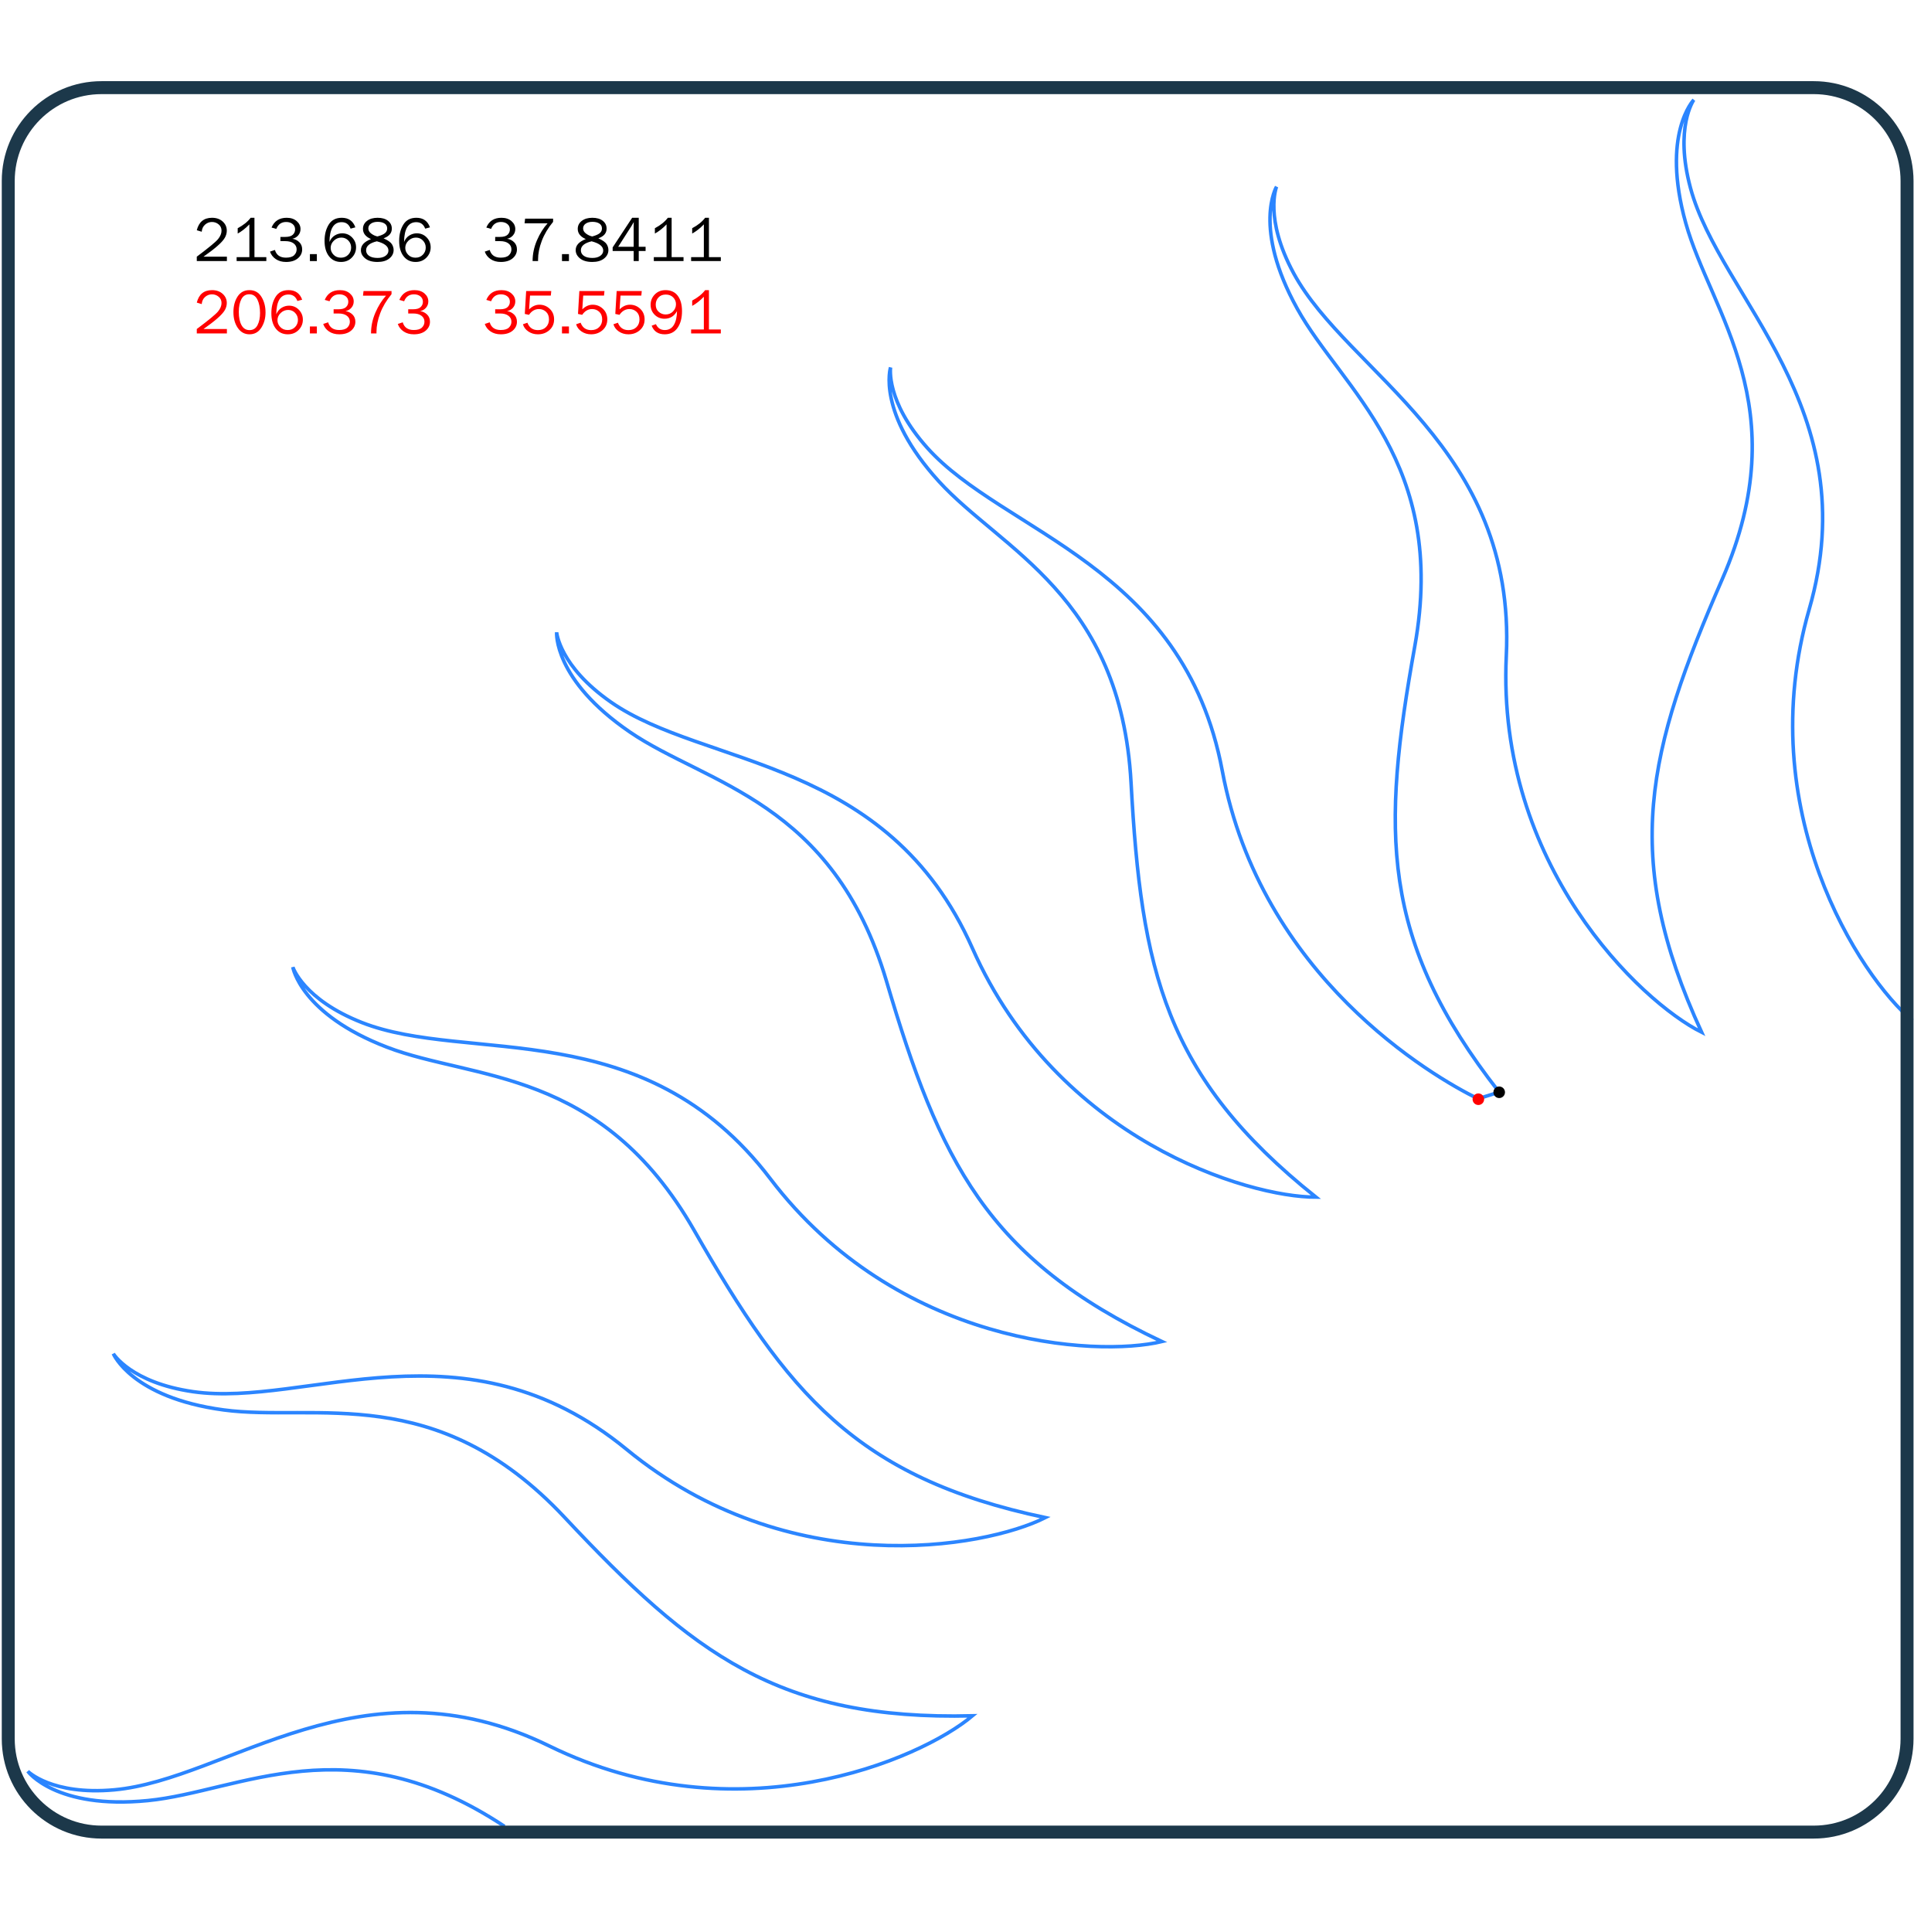
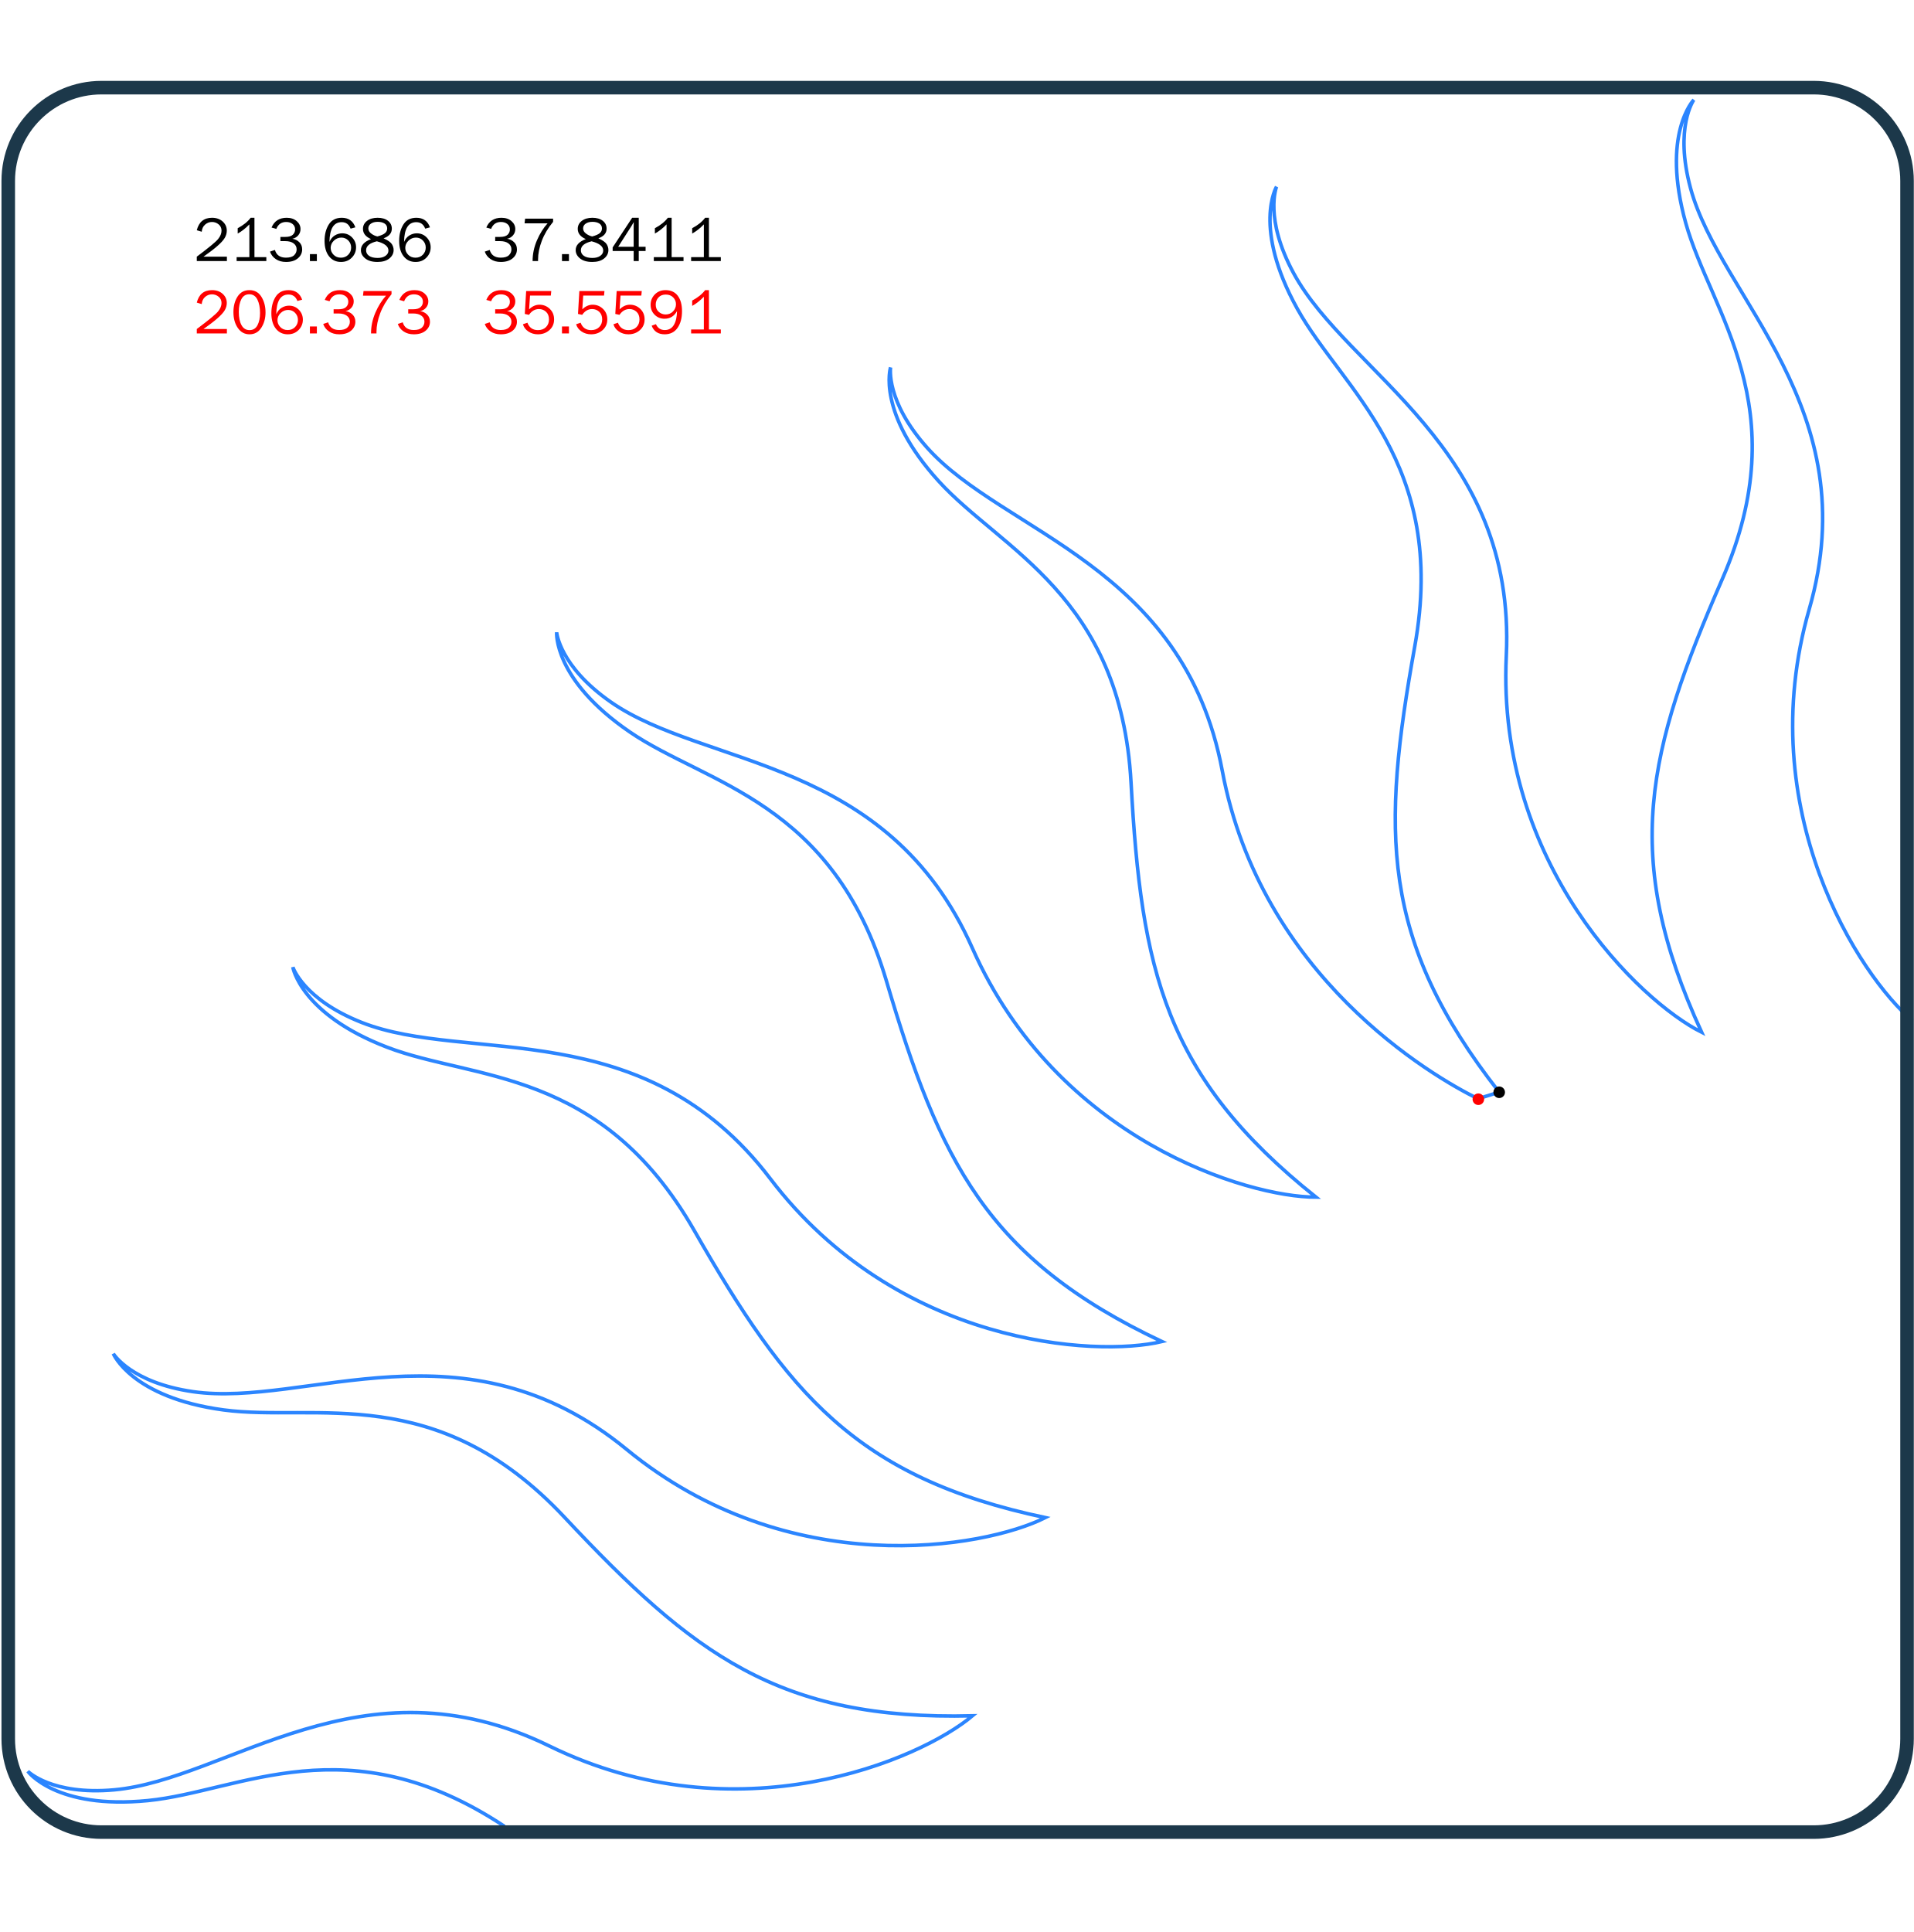
<svg xmlns="http://www.w3.org/2000/svg" viewBox="0 0 812.281 820" overflow="visible">
  <g>
    <path fill="none" stroke="#2B85FF" stroke-width="1.5" stroke-miterlimit="10" d="M811.8,433.194   c-22.269-18.611-68.428-89.187-43.822-174.616c24.605-85.43-37.727-131.894-50.392-178.748c-6.944-25.69,1.394-37.445,1.394-37.445   s-14.011,14.438-3.389,52.363c10.622,37.924,47.297,77.958,15.511,150.967c-31.789,73.009-43.221,117.663-8.796,192.399   c-25.959-12.974-87.148-71.001-82.908-159.803c4.24-88.803-67.127-119.638-90.256-162.309   c-12.681-23.395-7.278-36.757-7.278-36.757s-10.303,17.282,8.778,51.733c19.082,34.453,64,64.949,49.907,143.322   s-14.919,124.458,35.813,189.241l-8.983,2.804c-19.268-9.441-92.193-51.793-108.544-139.179   c-16.353-87.388-92.907-100.934-125.255-137.12c-17.734-19.839-15.558-34.087-15.558-34.087s-6.04,19.191,20.472,48.314   c26.512,29.125,77.254,48.44,81.614,127.949c4.36,79.509,14.185,124.546,78.49,175.883c-29.02,0.056-109.746-24.338-145.81-105.597   c-36.065-81.26-113.679-76.786-153.499-104.538c-21.833-15.215-23.001-29.58-23.001-29.58s-1.452,20.067,31.063,42.291   c32.514,22.224,86.342,29.317,108.921,105.678c22.579,76.362,42.525,117.918,116.936,153.04   c-28.224,6.747-112.4,1.63-166.23-69.123c-53.833-70.752-128.324-48.501-173.472-66.321c-24.753-9.771-29.202-23.479-29.202-23.479   s3.216,19.86,39.979,33.987s90.776,8.616,130.356,77.711c39.58,69.096,68.572,104.932,149.077,121.947   c-25.908,13.075-108.995,27.506-177.691-28.925c-68.698-56.429-136.049-17.6-184.089-24.526   c-26.339-3.8-33.829-16.112-33.829-16.112s7.708,18.585,46.738,23.853c39.029,5.268,90.315-12.553,144.763,45.554   c54.448,58.104,90.923,86.289,173.182,84.28c-22.194,18.698-99.713,51.9-179.571,12.834   c-79.862-39.067-136.442,14.249-184.784,18.587c-26.506,2.377-36.633-7.875-36.633-7.875s11.786,16.304,50.979,12.429   c39.193-3.874,84.987-33.04,151.367,10.941" />
    <path fill="#FF0000" d="M629.991,466.542c0-1.355-1.101-2.456-2.456-2.456c-1.357,0-2.458,1.101-2.458,2.456   c0,1.357,1.101,2.458,2.458,2.458C628.891,469,629.991,467.899,629.991,466.542" />
    <path d="M638.835,463.594c0-1.355-1.101-2.456-2.456-2.456s-2.456,1.101-2.456,2.456s1.101,2.457,2.456,2.457   S638.835,464.95,638.835,463.594" />
    <g>
      <path fill="#FF0000" d="M96.315,139.642v1.875H83.534v-1.875c5.054-3.781,8.067-6.271,9.041-7.471    c0.973-1.2,1.459-2.39,1.459-3.568c0-1.099-0.41-1.987-1.229-2.664c-0.82-0.677-1.763-1.016-2.829-1.016    c-1.102,0-2.076,0.372-2.921,1.114s-1.321,1.751-1.427,3.026l-2.094-0.633c0.879-3.526,3.035-5.289,6.466-5.289    c1.856,0,3.365,0.528,4.526,1.583c1.161,1.056,1.742,2.344,1.742,3.865c0,1.046-0.275,2.053-0.826,3.021    c-0.55,0.967-1.591,2.124-3.123,3.469c-1.531,1.345-3.512,2.867-5.942,4.563H96.315z" />
      <path fill="#FF0000" d="M105.912,141.892c-2.073,0-3.729-0.9-4.968-2.7s-1.858-4.034-1.858-6.701c0-2.623,0.588-4.837,1.766-6.642    s2.842-2.707,4.994-2.707c2.249,0,3.955,0.942,5.119,2.826s1.746,4.094,1.746,6.629c0,2.482-0.598,4.652-1.792,6.509    C109.724,140.963,108.055,141.892,105.912,141.892z M105.921,140.11c1.518,0,2.641-0.688,3.369-2.066    c0.729-1.377,1.093-3.108,1.093-5.193c0-2.279-0.373-4.176-1.119-5.689c-0.746-1.513-1.895-2.27-3.448-2.27    c-1.5,0-2.617,0.691-3.35,2.072c-0.732,1.381-1.099,3.199-1.099,5.452c0,2.341,0.386,4.208,1.158,5.603    C103.298,139.413,104.43,140.11,105.921,140.11z" />
      <path fill="#FF0000" d="M128.264,127.197l-2.031,0.554c-0.694-1.833-1.958-2.75-3.793-2.75c-3.372,0-5.097,2.795-5.176,8.386    c0.536-1.239,1.296-2.158,2.281-2.755c0.984-0.598,2.025-0.896,3.124-0.896c1.669,0,3.069,0.583,4.198,1.749    c1.129,1.166,1.694,2.563,1.694,4.19c0,1.689-0.6,3.148-1.799,4.375s-2.734,1.841-4.605,1.841c-2.126,0-3.819-0.803-5.08-2.41    s-1.891-3.792-1.891-6.556c0-2.703,0.595-5.009,1.785-6.919c1.189-1.91,3.031-2.866,5.525-2.866    C125.366,123.142,127.289,124.494,128.264,127.197z M122.116,140.079c1.274,0,2.318-0.42,3.131-1.261s1.22-1.851,1.22-3.031    c0-1.162-0.398-2.159-1.193-2.991s-1.782-1.248-2.96-1.248c-1.213,0-2.272,0.436-3.178,1.307    c-0.905,0.872-1.358,1.894-1.358,3.064c0,1.083,0.404,2.047,1.213,2.892C119.799,139.657,120.841,140.079,122.116,140.079z" />
      <path fill="#FF0000" d="M134.503,138.563v2.953h-2.953v-2.953H134.503z" />
      <path fill="#FF0000" d="M141.613,133.048v-1.781h2.052c1.5,0,2.571-0.309,3.216-0.927c0.645-0.618,0.967-1.368,0.967-2.251    c0-0.972-0.359-1.742-1.078-2.312c-0.719-0.569-1.622-0.854-2.709-0.854c-2.017,0-3.41,0.979-4.182,2.938l-2.031-0.58    c1.158-2.759,3.3-4.139,6.425-4.139c1.755,0,3.173,0.469,4.253,1.406c1.079,0.938,1.619,2.066,1.619,3.387    c0,1.021-0.325,1.912-0.976,2.674c-0.65,0.761-1.485,1.238-2.505,1.432c1.144,0.167,2.127,0.647,2.949,1.439    c0.823,0.792,1.234,1.818,1.234,3.077c0,1.506-0.61,2.771-1.831,3.797c-1.22,1.026-2.893,1.539-5.017,1.539    c-1.686,0-3.128-0.4-4.326-1.201s-2.026-1.866-2.482-3.194l2.094-0.699c0.632,2.177,2.19,3.266,4.675,3.266    c1.615,0,2.776-0.346,3.483-1.039c0.707-0.693,1.061-1.52,1.061-2.482c0-1.041-0.424-1.884-1.271-2.528    c-0.848-0.644-2.035-0.966-3.563-0.966H141.613z" />
      <path fill="#FF0000" d="M159.821,141.517h-2.328c0-3.014,0.614-5.947,1.843-8.798c1.229-2.852,2.734-5.258,4.516-7.217h-9.766    l0.224-1.984h11.885v1.344c-2.138,2.585-3.738,5.275-4.798,8.071s-1.59,5.451-1.59,7.966    C159.808,141.038,159.813,141.244,159.821,141.517z" />
      <path fill="#FF0000" d="M173.28,133.048v-1.781h2.052c1.5,0,2.571-0.309,3.216-0.927c0.645-0.618,0.967-1.368,0.967-2.251    c0-0.972-0.359-1.742-1.078-2.312c-0.719-0.569-1.622-0.854-2.709-0.854c-2.017,0-3.41,0.979-4.182,2.938l-2.031-0.58    c1.158-2.759,3.3-4.139,6.425-4.139c1.755,0,3.173,0.469,4.253,1.406c1.079,0.938,1.619,2.066,1.619,3.387    c0,1.021-0.325,1.912-0.976,2.674c-0.65,0.761-1.485,1.238-2.505,1.432c1.144,0.167,2.127,0.647,2.949,1.439    c0.823,0.792,1.234,1.818,1.234,3.077c0,1.506-0.61,2.771-1.831,3.797c-1.22,1.026-2.893,1.539-5.017,1.539    c-1.686,0-3.128-0.4-4.326-1.201s-2.026-1.866-2.482-3.194l2.094-0.699c0.632,2.177,2.19,3.266,4.675,3.266    c1.615,0,2.776-0.346,3.483-1.039c0.707-0.693,1.061-1.52,1.061-2.482c0-1.041-0.424-1.884-1.271-2.528    c-0.848-0.644-2.035-0.966-3.563-0.966H173.28z" />
    </g>
    <g>
      <path fill="#FF0000" d="M210.198,133.048v-1.781h2.052c1.5,0,2.571-0.309,3.216-0.927c0.645-0.618,0.967-1.368,0.967-2.251    c0-0.972-0.36-1.742-1.079-2.312c-0.719-0.569-1.622-0.854-2.708-0.854c-2.016,0-3.41,0.979-4.182,2.938l-2.031-0.58    c1.159-2.759,3.3-4.139,6.425-4.139c1.755,0,3.173,0.469,4.252,1.406c1.08,0.938,1.62,2.066,1.62,3.387    c0,1.021-0.326,1.912-0.976,2.674c-0.65,0.761-1.485,1.238-2.505,1.432c1.144,0.167,2.127,0.647,2.95,1.439    c0.822,0.792,1.234,1.818,1.234,3.077c0,1.506-0.61,2.771-1.831,3.797c-1.22,1.026-2.893,1.539-5.018,1.539    c-1.686,0-3.127-0.4-4.326-1.201c-1.199-0.801-2.026-1.866-2.482-3.194l2.094-0.699c0.632,2.177,2.19,3.266,4.675,3.266    c1.615,0,2.776-0.346,3.483-1.039c0.707-0.693,1.06-1.52,1.06-2.482c0-1.041-0.424-1.884-1.271-2.528    c-0.848-0.644-2.036-0.966-3.564-0.966H210.198z" />
      <path fill="#FF0000" d="M234,123.517l-0.185,1.938h-8.831l-0.391,5.838c1.335-1.309,2.803-1.963,4.402-1.963    c1.687,0,3.143,0.585,4.369,1.757c1.226,1.171,1.839,2.668,1.839,4.491c0,1.849-0.666,3.364-1.997,4.544    c-1.332,1.18-2.959,1.77-4.884,1.77c-1.512,0-2.856-0.396-4.033-1.188c-1.178-0.792-1.951-1.816-2.32-3.075l1.906-0.659    c0.793,2.094,2.281,3.141,4.466,3.141c1.436,0,2.576-0.425,3.422-1.276s1.269-1.937,1.269-3.259c0-1.384-0.417-2.464-1.252-3.239    c-0.834-0.775-1.835-1.164-3.003-1.164c-1.704,0-3.114,0.818-4.229,2.453l-1.781-0.382l0.578-9.727H234z" />
      <path fill="#FF0000" d="M241.505,138.563v2.953h-2.953v-2.953H241.505z" />
      <path fill="#FF0000" d="M256.583,123.517l-0.185,1.938h-8.831l-0.391,5.838c1.335-1.309,2.803-1.963,4.402-1.963    c1.687,0,3.144,0.585,4.369,1.757c1.226,1.171,1.838,2.668,1.838,4.491c0,1.849-0.666,3.364-1.997,4.544s-2.959,1.77-4.884,1.77    c-1.511,0-2.856-0.396-4.034-1.188c-1.178-0.792-1.951-1.816-2.32-3.075l1.906-0.659c0.792,2.094,2.281,3.141,4.466,3.141    c1.436,0,2.576-0.425,3.422-1.276s1.269-1.937,1.269-3.259c0-1.384-0.417-2.464-1.251-3.239c-0.835-0.775-1.836-1.164-3.004-1.164    c-1.704,0-3.114,0.818-4.229,2.453l-1.781-0.382l0.578-9.727H256.583z" />
      <path fill="#FF0000" d="M272.417,123.517l-0.185,1.938h-8.831l-0.391,5.838c1.335-1.309,2.803-1.963,4.402-1.963    c1.687,0,3.143,0.585,4.369,1.757c1.226,1.171,1.839,2.668,1.839,4.491c0,1.849-0.666,3.364-1.997,4.544    c-1.332,1.18-2.959,1.77-4.884,1.77c-1.512,0-2.856-0.396-4.033-1.188c-1.178-0.792-1.951-1.816-2.32-3.075l1.906-0.659    c0.793,2.094,2.281,3.141,4.466,3.141c1.436,0,2.576-0.425,3.422-1.276s1.269-1.937,1.269-3.259c0-1.384-0.417-2.464-1.252-3.239    c-0.834-0.775-1.835-1.164-3.003-1.164c-1.704,0-3.114,0.818-4.229,2.453l-1.781-0.382l0.578-9.727H272.417z" />
      <path fill="#FF0000" d="M276.61,138.238l1.813-0.659c0.745,1.667,1.999,2.5,3.76,2.5c1.709,0,2.995-0.722,3.858-2.165    s1.308-3.402,1.334-5.875c-1.176,2.162-2.945,3.243-5.305,3.243c-1.668,0-3.067-0.57-4.2-1.709s-1.698-2.549-1.698-4.229    c0-1.707,0.595-3.167,1.785-4.382c1.189-1.214,2.706-1.821,4.55-1.821c2.257,0,3.986,0.794,5.189,2.383    c1.203,1.589,1.804,3.774,1.804,6.556c0,2.923-0.636,5.289-1.909,7.098s-3.085,2.713-5.438,2.713    C279.406,141.892,277.558,140.674,276.61,138.238z M282.57,133.47c1.237,0,2.275-0.433,3.113-1.299s1.257-1.879,1.257-3.04    c0-1.125-0.397-2.093-1.191-2.901c-0.794-0.809-1.841-1.213-3.14-1.213c-1.316,0-2.356,0.416-3.12,1.247    c-0.764,0.831-1.145,1.844-1.145,3.039c0,1.284,0.423,2.299,1.27,3.047C280.461,133.096,281.446,133.47,282.57,133.47z" />
      <path fill="#FF0000" d="M305.975,139.845v1.672h-12.609v-1.672h5.406v-13.906c-1.59,1.662-3.241,2.958-4.953,3.891v-2.266    c2.365-1.241,4.198-2.714,5.5-4.422h1.609v16.703H305.975z" />
    </g>
    <g>
      <path d="M96.315,108.933v1.875H83.534v-1.875c5.054-3.781,8.067-6.271,9.041-7.471c0.973-1.2,1.459-2.39,1.459-3.568    c0-1.099-0.41-1.987-1.229-2.664c-0.82-0.677-1.763-1.016-2.829-1.016c-1.102,0-2.076,0.372-2.921,1.114s-1.321,1.751-1.427,3.026    l-2.094-0.633c0.879-3.526,3.035-5.289,6.466-5.289c1.856,0,3.365,0.528,4.526,1.583c1.161,1.056,1.742,2.344,1.742,3.865    c0,1.046-0.275,2.053-0.826,3.021c-0.55,0.967-1.591,2.124-3.123,3.469c-1.531,1.345-3.512,2.867-5.942,4.563H96.315z" />
      <path d="M113.055,109.136v1.672h-12.609v-1.672h5.406V95.23c-1.59,1.662-3.241,2.958-4.953,3.891v-2.266    c2.365-1.241,4.198-2.714,5.5-4.422h1.609v16.703H113.055z" />
      <path d="M119.029,102.339v-1.781h2.052c1.5,0,2.571-0.309,3.216-0.927c0.645-0.618,0.967-1.368,0.967-2.251    c0-0.972-0.36-1.742-1.079-2.312c-0.719-0.569-1.622-0.854-2.708-0.854c-2.016,0-3.41,0.979-4.182,2.938l-2.031-0.58    c1.159-2.759,3.3-4.139,6.425-4.139c1.755,0,3.173,0.469,4.252,1.406c1.08,0.938,1.62,2.066,1.62,3.387    c0,1.021-0.326,1.912-0.976,2.674c-0.65,0.761-1.485,1.238-2.505,1.432c1.144,0.167,2.127,0.647,2.95,1.439    c0.822,0.792,1.234,1.818,1.234,3.077c0,1.506-0.61,2.771-1.831,3.797c-1.22,1.026-2.893,1.539-5.018,1.539    c-1.686,0-3.127-0.4-4.326-1.201c-1.199-0.801-2.026-1.866-2.482-3.194l2.094-0.699c0.632,2.177,2.19,3.266,4.675,3.266    c1.615,0,2.776-0.346,3.483-1.039c0.707-0.693,1.06-1.52,1.06-2.482c0-1.041-0.424-1.884-1.271-2.528    c-0.848-0.644-2.036-0.966-3.564-0.966H119.029z" />
      <path d="M134.503,107.855v2.953h-2.953v-2.953H134.503z" />
      <path d="M150.847,96.489l-2.031,0.554c-0.694-1.833-1.958-2.75-3.793-2.75c-3.372,0-5.097,2.795-5.176,8.386    c0.536-1.239,1.296-2.158,2.28-2.755s2.025-0.896,3.124-0.896c1.67,0,3.069,0.583,4.199,1.749s1.694,2.563,1.694,4.19    c0,1.689-0.6,3.148-1.799,4.375s-2.734,1.841-4.605,1.841c-2.126,0-3.819-0.803-5.08-2.41s-1.891-3.792-1.891-6.556    c0-2.703,0.595-5.009,1.784-6.919c1.19-1.91,3.032-2.866,5.525-2.866C147.95,92.433,149.873,93.785,150.847,96.489z     M144.699,109.371c1.274,0,2.318-0.42,3.131-1.261s1.22-1.851,1.22-3.031c0-1.162-0.398-2.159-1.193-2.991    s-1.782-1.248-2.96-1.248c-1.213,0-2.272,0.436-3.178,1.307c-0.905,0.872-1.358,1.894-1.358,3.064    c0,1.083,0.404,2.047,1.213,2.892C142.383,108.948,143.424,109.371,144.699,109.371z" />
      <path d="M157.483,101.472c-2.275-0.994-3.412-2.437-3.412-4.328c0-1.373,0.567-2.5,1.701-3.385    c1.134-0.884,2.638-1.326,4.51-1.326c1.846,0,3.314,0.424,4.404,1.274c1.09,0.849,1.635,1.96,1.635,3.332    c0,1.91-1.165,3.278-3.495,4.105c1.882,0.872,3.063,1.713,3.542,2.523c0.479,0.811,0.719,1.62,0.719,2.431    c0,1.444-0.614,2.653-1.84,3.626s-2.891,1.459-4.993,1.459c-2.242,0-3.979-0.496-5.21-1.486s-1.847-2.169-1.847-3.534    C153.196,104.128,154.625,102.564,157.483,101.472z M159.963,102.417c-3.043,0.723-4.564,1.997-4.564,3.822    c0,0.952,0.416,1.73,1.247,2.334c0.831,0.604,2.056,0.906,3.674,0.906c1.372,0,2.476-0.295,3.311-0.886    c0.836-0.591,1.253-1.345,1.253-2.262C164.884,104.578,163.244,103.273,159.963,102.417z M160.214,100.355    c1.511-0.405,2.578-0.871,3.202-1.399s0.936-1.188,0.936-1.979c0-0.924-0.372-1.626-1.114-2.105s-1.72-0.719-2.933-0.719    c-1.16,0-2.108,0.253-2.847,0.759s-1.107,1.186-1.107,2.039c0,0.845,0.411,1.575,1.232,2.19    C158.406,99.757,159.283,100.162,160.214,100.355z" />
      <path d="M182.514,96.489l-2.031,0.554c-0.694-1.833-1.958-2.75-3.793-2.75c-3.372,0-5.097,2.795-5.176,8.386    c0.536-1.239,1.296-2.158,2.28-2.755s2.025-0.896,3.124-0.896c1.67,0,3.069,0.583,4.199,1.749s1.694,2.563,1.694,4.19    c0,1.689-0.6,3.148-1.799,4.375s-2.734,1.841-4.605,1.841c-2.126,0-3.819-0.803-5.08-2.41s-1.891-3.792-1.891-6.556    c0-2.703,0.595-5.009,1.784-6.919c1.19-1.91,3.032-2.866,5.525-2.866C179.617,92.433,181.54,93.785,182.514,96.489z     M176.366,109.371c1.274,0,2.318-0.42,3.131-1.261s1.22-1.851,1.22-3.031c0-1.162-0.398-2.159-1.193-2.991    s-1.782-1.248-2.96-1.248c-1.213,0-2.272,0.436-3.178,1.307c-0.905,0.872-1.358,1.894-1.358,3.064    c0,1.083,0.404,2.047,1.213,2.892C174.05,108.948,175.091,109.371,176.366,109.371z" />
    </g>
    <g>
      <path d="M210.198,102.339v-1.781h2.052c1.5,0,2.571-0.309,3.216-0.927c0.645-0.618,0.967-1.368,0.967-2.251    c0-0.972-0.36-1.742-1.079-2.312c-0.719-0.569-1.622-0.854-2.708-0.854c-2.016,0-3.41,0.979-4.182,2.938l-2.031-0.58    c1.159-2.759,3.3-4.139,6.425-4.139c1.755,0,3.173,0.469,4.252,1.406c1.08,0.938,1.62,2.066,1.62,3.387    c0,1.021-0.326,1.912-0.976,2.674c-0.65,0.761-1.485,1.238-2.505,1.432c1.144,0.167,2.127,0.647,2.95,1.439    c0.822,0.792,1.234,1.818,1.234,3.077c0,1.506-0.61,2.771-1.831,3.797c-1.22,1.026-2.893,1.539-5.018,1.539    c-1.686,0-3.127-0.4-4.326-1.201c-1.199-0.801-2.026-1.866-2.482-3.194l2.094-0.699c0.632,2.177,2.19,3.266,4.675,3.266    c1.615,0,2.776-0.346,3.483-1.039c0.707-0.693,1.06-1.52,1.06-2.482c0-1.041-0.424-1.884-1.271-2.528    c-0.848-0.644-2.036-0.966-3.564-0.966H210.198z" />
      <path d="M228.406,110.808h-2.328c0-3.014,0.614-5.947,1.843-8.798s2.734-5.258,4.516-7.217h-9.766l0.224-1.984h11.885v1.344    c-2.138,2.585-3.737,5.275-4.798,8.071s-1.59,5.451-1.59,7.966C228.393,110.329,228.397,110.536,228.406,110.808z" />
      <path d="M241.505,107.855v2.953h-2.953v-2.953H241.505z" />
      <path d="M248.652,101.472c-2.275-0.994-3.412-2.437-3.412-4.328c0-1.373,0.567-2.5,1.701-3.385    c1.134-0.884,2.638-1.326,4.51-1.326c1.846,0,3.314,0.424,4.404,1.274c1.09,0.849,1.635,1.96,1.635,3.332    c0,1.91-1.165,3.278-3.495,4.105c1.882,0.872,3.063,1.713,3.542,2.523c0.479,0.811,0.719,1.62,0.719,2.431    c0,1.444-0.614,2.653-1.84,3.626s-2.891,1.459-4.993,1.459c-2.242,0-3.979-0.496-5.21-1.486s-1.847-2.169-1.847-3.534    C244.365,104.128,245.794,102.564,248.652,101.472z M251.132,102.417c-3.043,0.723-4.564,1.997-4.564,3.822    c0,0.952,0.416,1.73,1.247,2.334c0.831,0.604,2.056,0.906,3.674,0.906c1.372,0,2.476-0.295,3.311-0.886    c0.836-0.591,1.253-1.345,1.253-2.262C256.052,104.578,254.412,103.273,251.132,102.417z M251.383,100.355    c1.511-0.405,2.578-0.871,3.202-1.399s0.936-1.188,0.936-1.979c0-0.924-0.372-1.626-1.114-2.105s-1.72-0.719-2.933-0.719    c-1.16,0-2.108,0.253-2.847,0.759s-1.107,1.186-1.107,2.039c0,0.845,0.411,1.575,1.232,2.19    C249.575,99.757,250.451,100.162,251.383,100.355z" />
      <path d="M271.136,110.808h-2.156v-4.281h-8.922v-1.519l8.278-12.575h2.8v12.313h2.906v1.781h-2.906V110.808z M268.979,104.746    v-8.516c0-0.615,0.016-1.278,0.047-1.99c-0.38,0.694-0.707,1.257-0.98,1.688l-5.642,8.819H268.979z" />
      <path d="M290.141,109.136v1.672h-12.609v-1.672h5.406V95.23c-1.589,1.662-3.241,2.958-4.953,3.891v-2.266    c2.365-1.241,4.199-2.714,5.5-4.422h1.609v16.703H290.141z" />
      <path d="M305.975,109.136v1.672h-12.609v-1.672h5.406V95.23c-1.59,1.662-3.241,2.958-4.953,3.891v-2.266    c2.365-1.241,4.198-2.714,5.5-4.422h1.609v16.703H305.975z" />
    </g>
  </g>
-   <path fill="none" stroke="#1C384A" stroke-width="5.5" d="M809.5,738c0,21.87-17.73,39.6-39.6,39.6h-726.8c-21.87,0-39.6-17.73-39.6-39.6v-661.2c0-21.87,17.73-39.6,39.6-39.6h726.8c21.87,0,39.6,17.73,39.6,39.6V683.5z" />
+   <path fill="none" stroke="#1C384A" stroke-width="5.75" d="M809.5,738c0,21.87-17.73,39.6-39.6,39.6h-726.8c-21.87,0-39.6-17.73-39.6-39.6v-661.2c0-21.87,17.73-39.6,39.6-39.6h726.8c21.87,0,39.6,17.73,39.6,39.6V683.5z" />
</svg>
